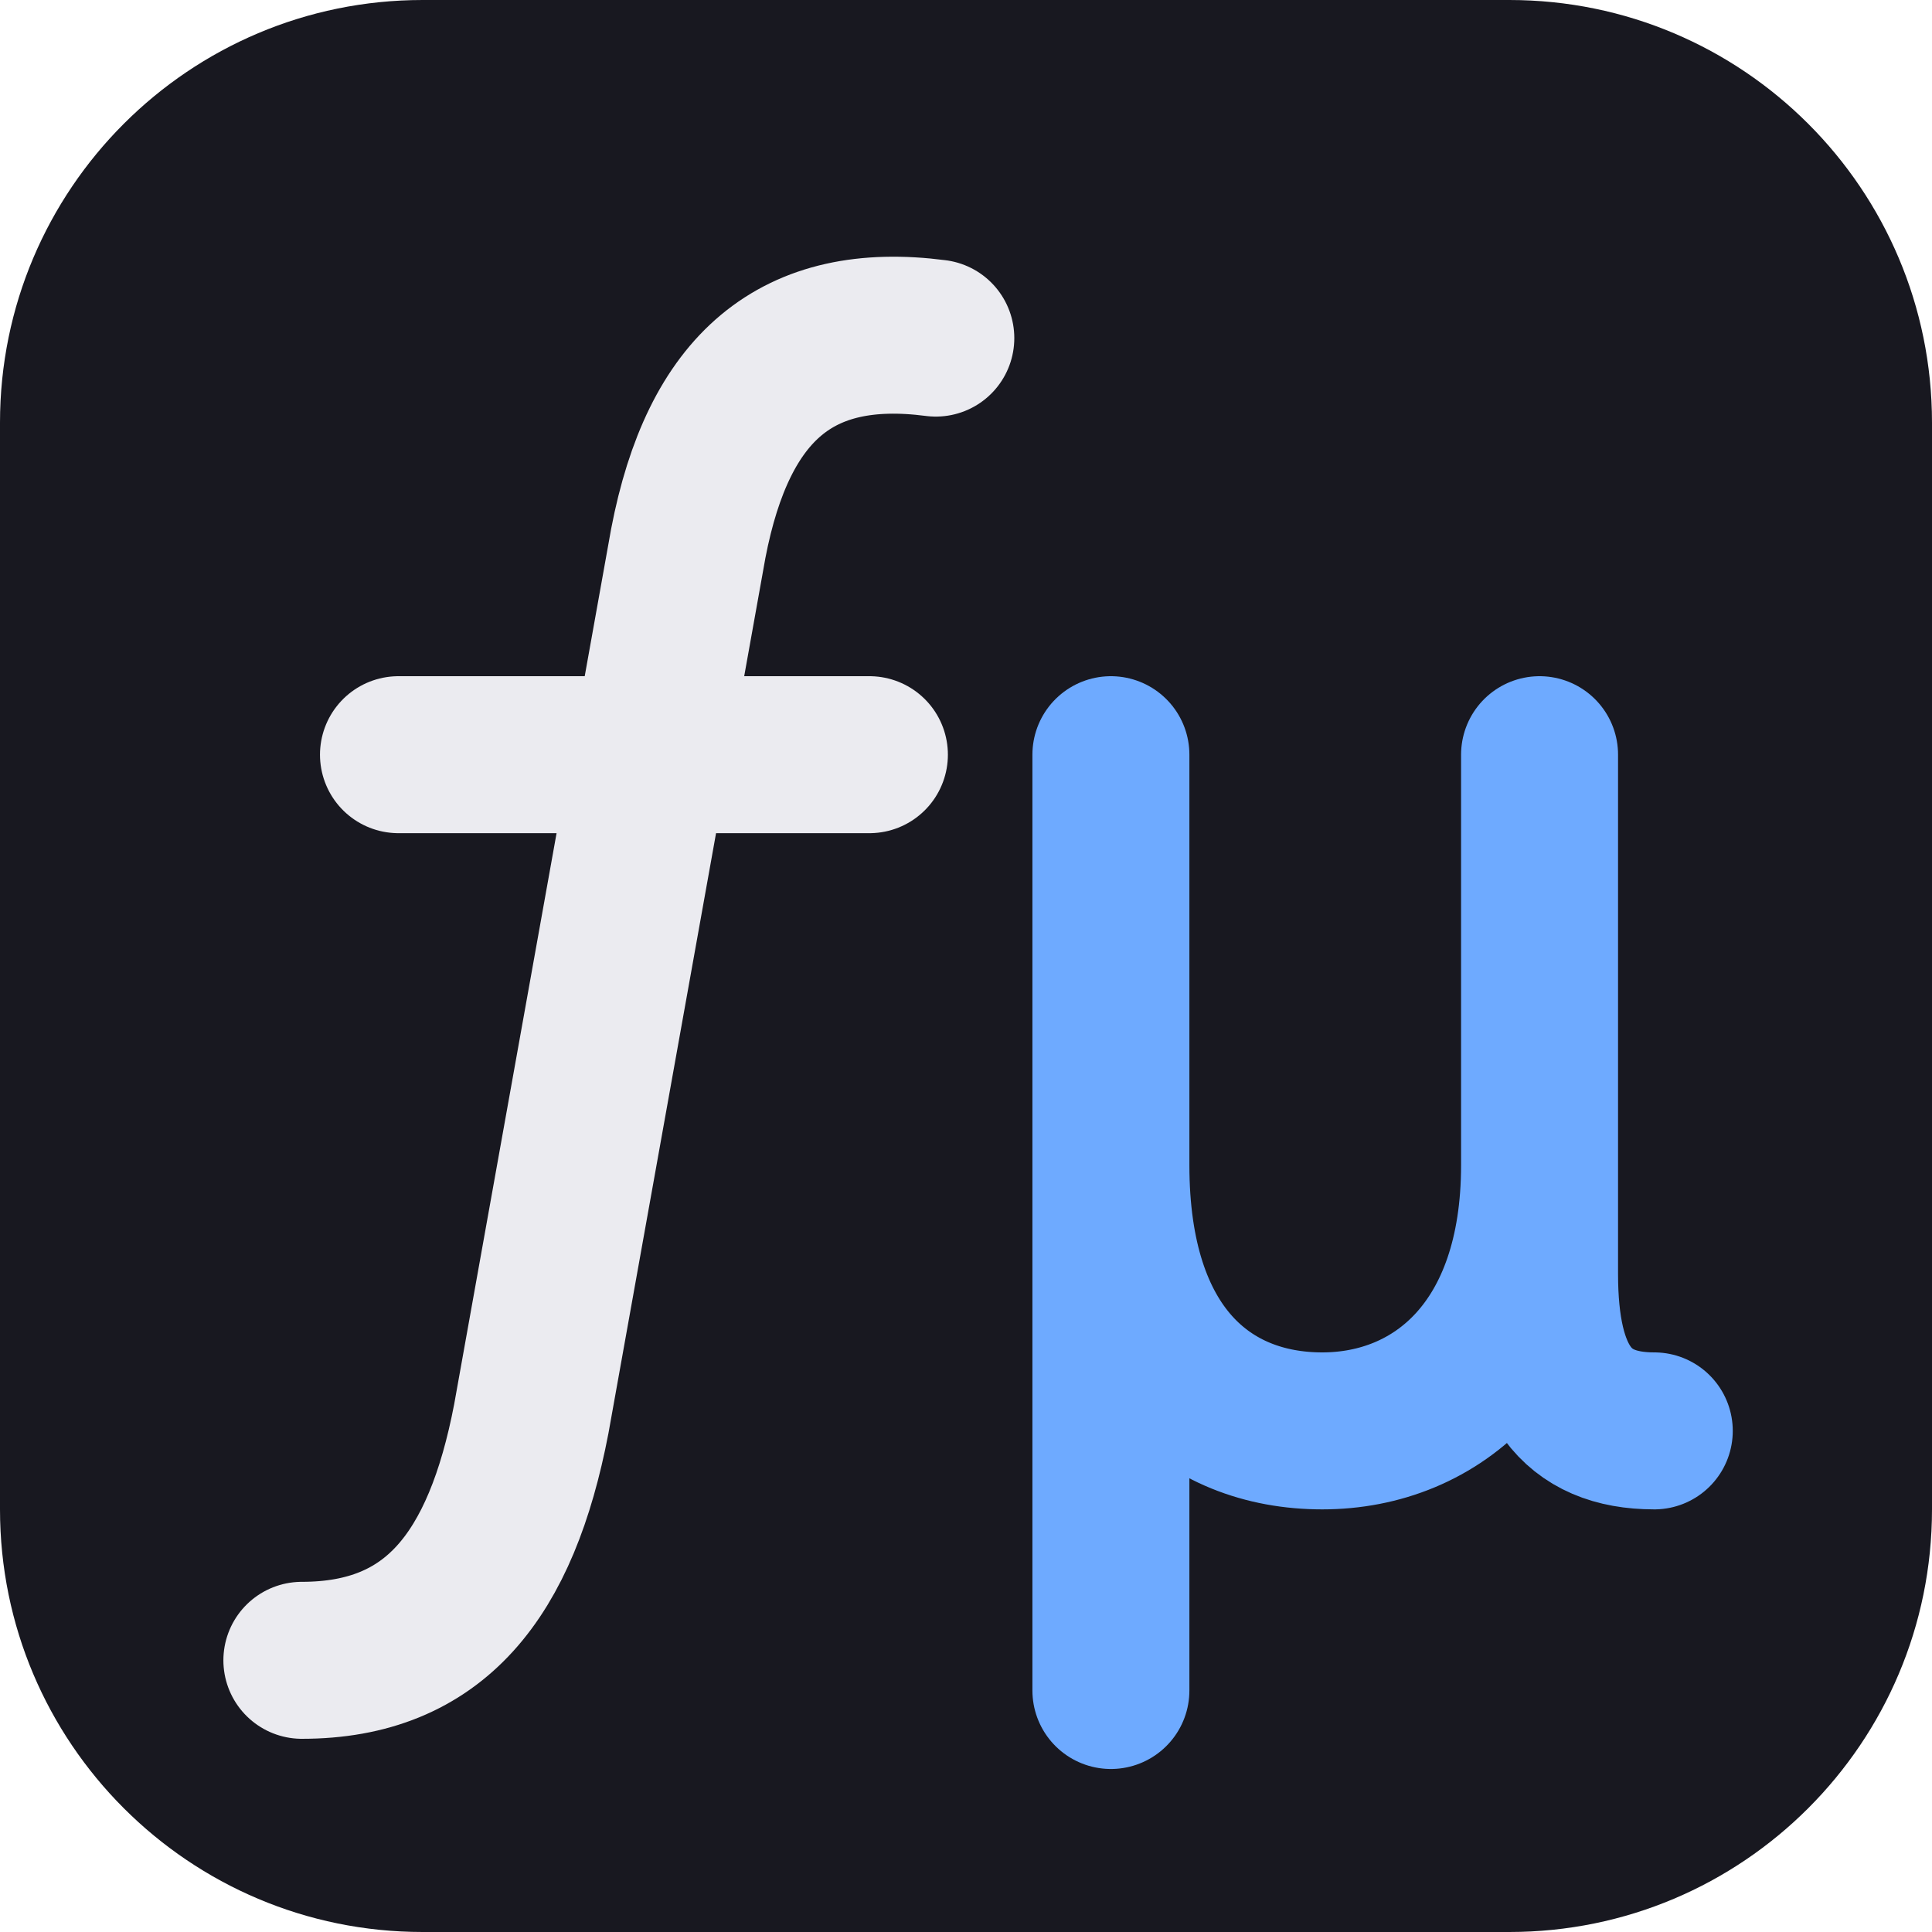
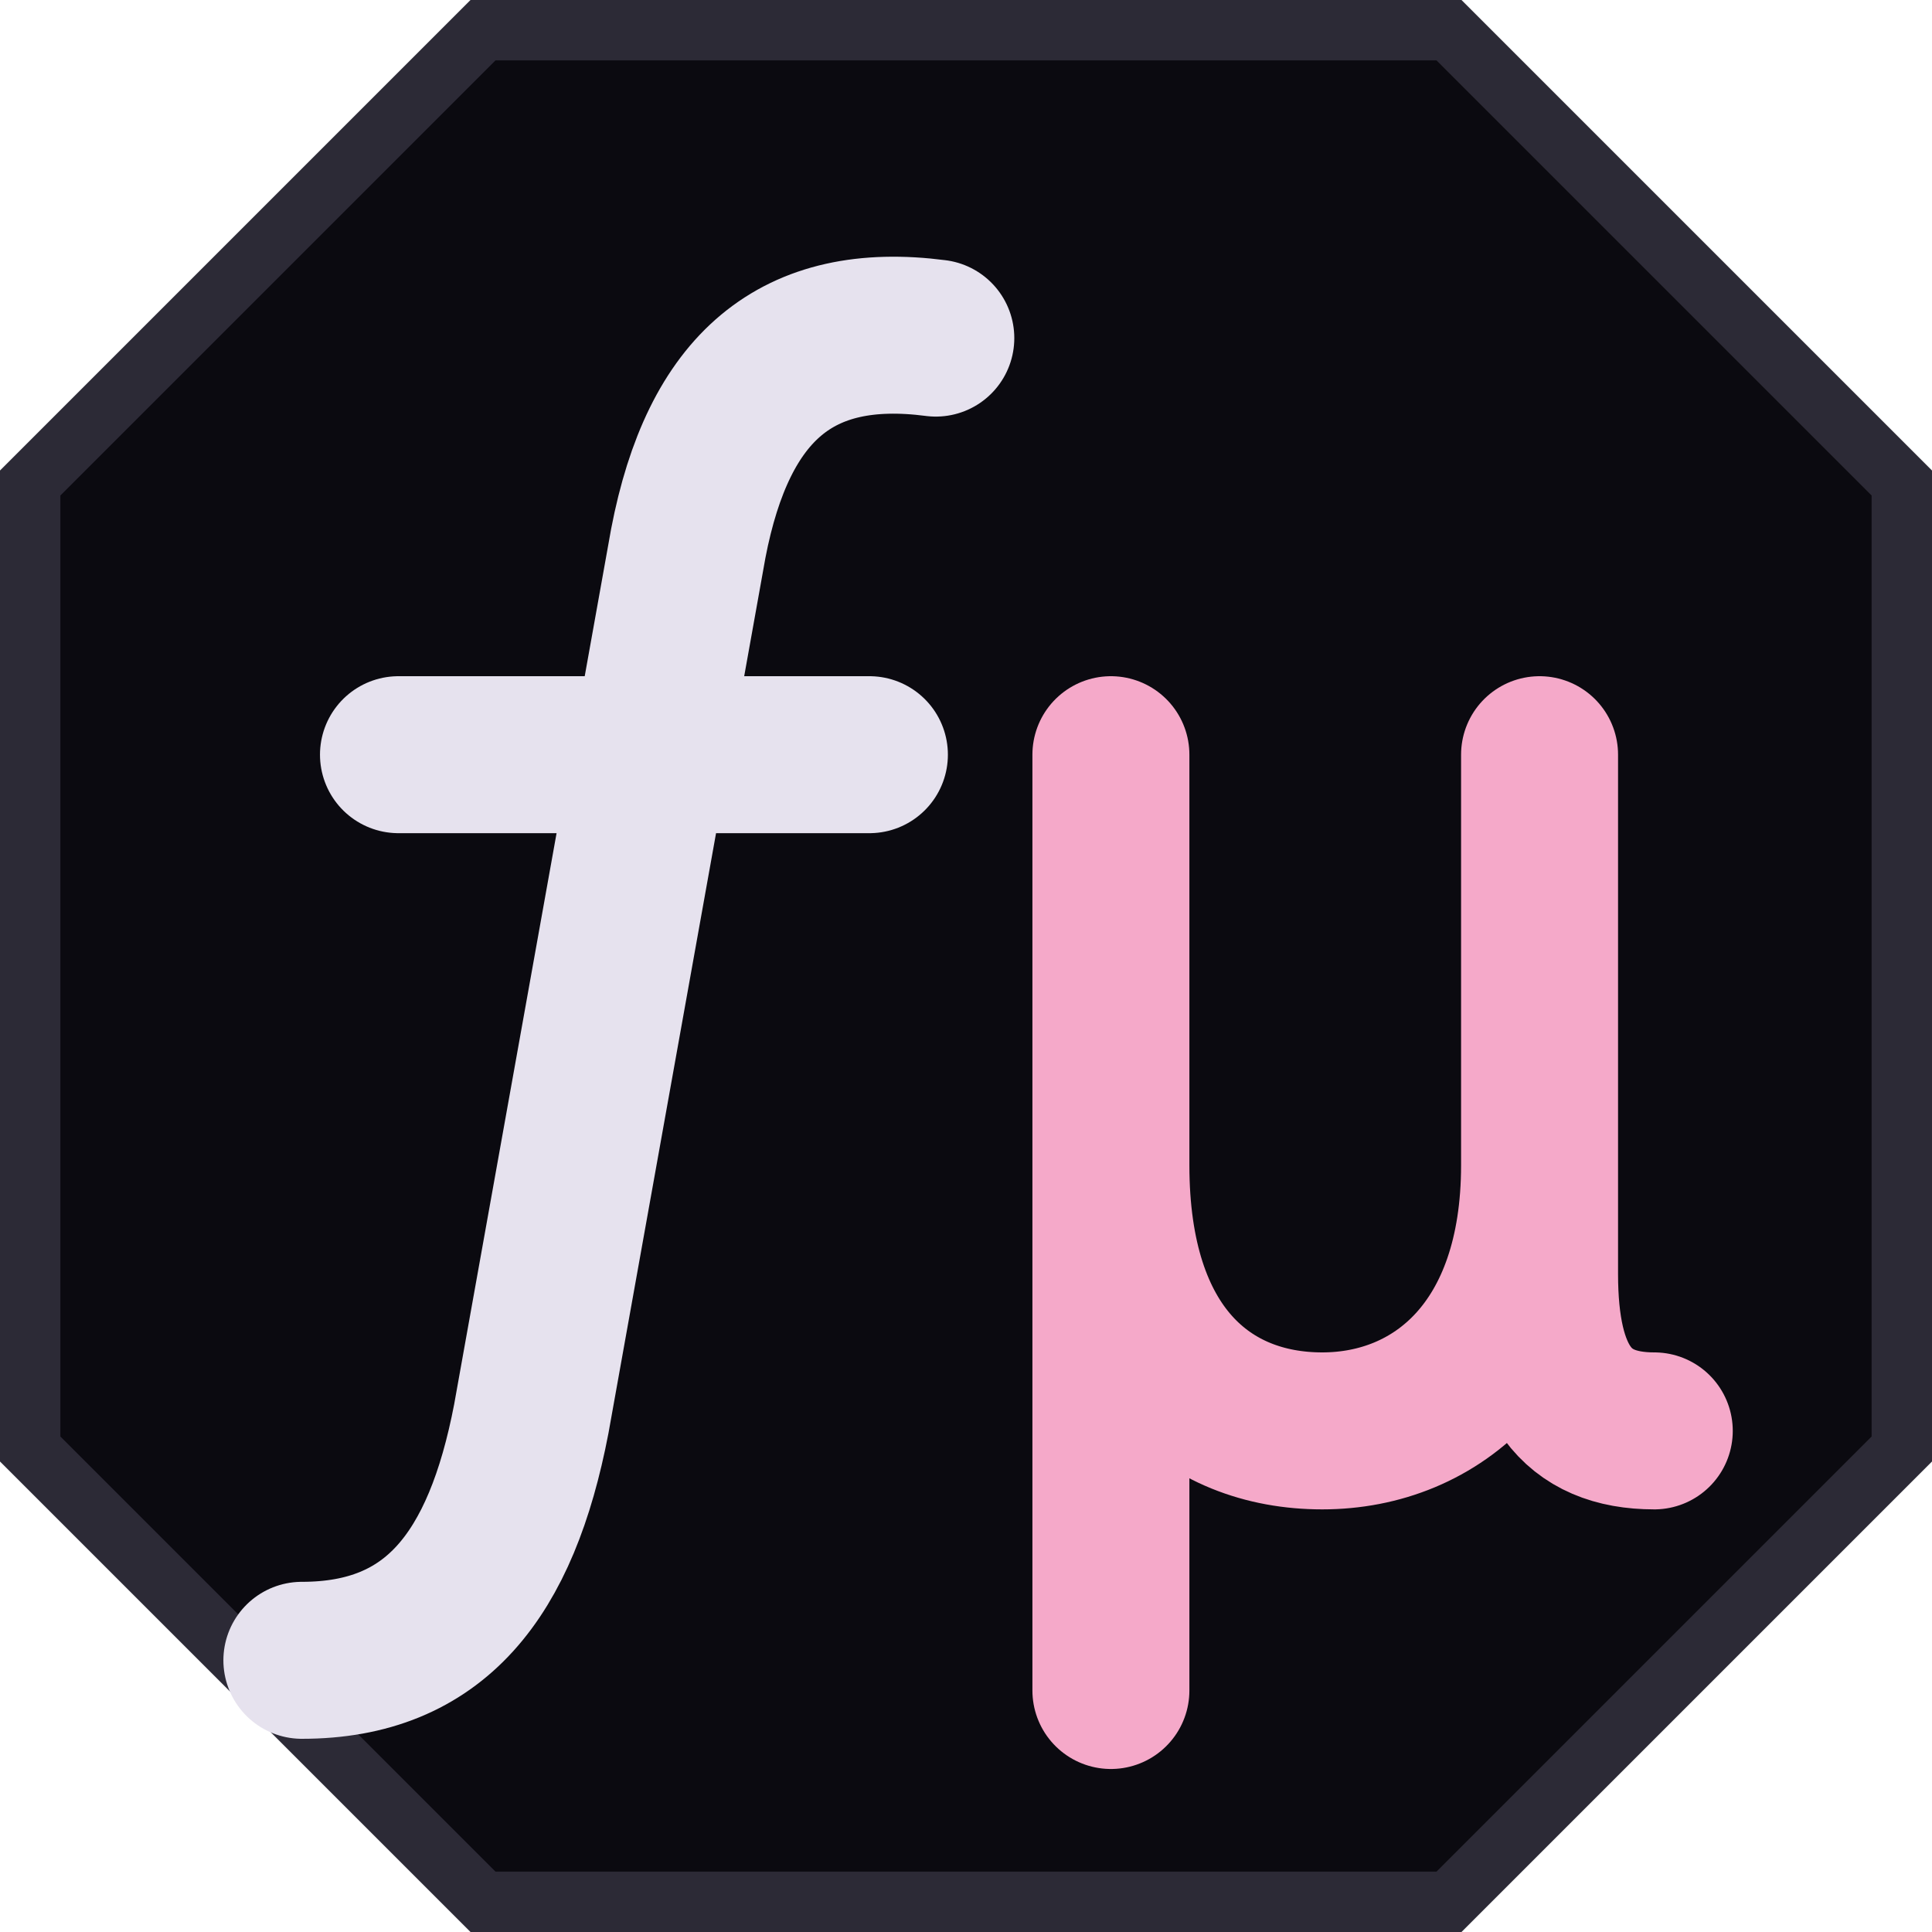
<svg xmlns="http://www.w3.org/2000/svg" viewBox="0 0 32 32">
-   <rect width="32" height="32" rx="7" fill="#181820" />
+   <path fill="#0b0a10" stroke="#2c2a36" d="M8 .5h16l7.5 7.5v16L24 31.5H8L.5 24V8z" />
  <g fill="none" stroke-width="2.6" stroke-linecap="round" stroke-linejoin="round">
-     <path stroke="#ebebf0" d="M5 27.5c2.2 0 3.3-1.4 3.8-4L11.4 9c.5-2.6 1.8-3.7 4.1-3.4M6.6 12.5h7.8" />
-     <path stroke="#6eaaff" d="M18.4 12.5V28M18.4 12.5v6.8c0 3.1 1.6 4.4 3.5 4.4s3.6-1.4 3.6-4.4M25.5 12.5v8.6c0 1.8.6 2.6 1.9 2.6" />
+     <path stroke="#e6e2ee" d="M5 27.5c2.2 0 3.3-1.4 3.8-4L11.4 9c.5-2.6 1.8-3.7 4.1-3.4M6.6 12.5h7.8" />
+     <path stroke="#f5a9c9" d="M18.4 12.5V28M18.4 12.5v6.8c0 3.1 1.6 4.4 3.5 4.4s3.6-1.4 3.6-4.4M25.5 12.5v8.6c0 1.8.6 2.6 1.9 2.6" />
  </g>
</svg>
